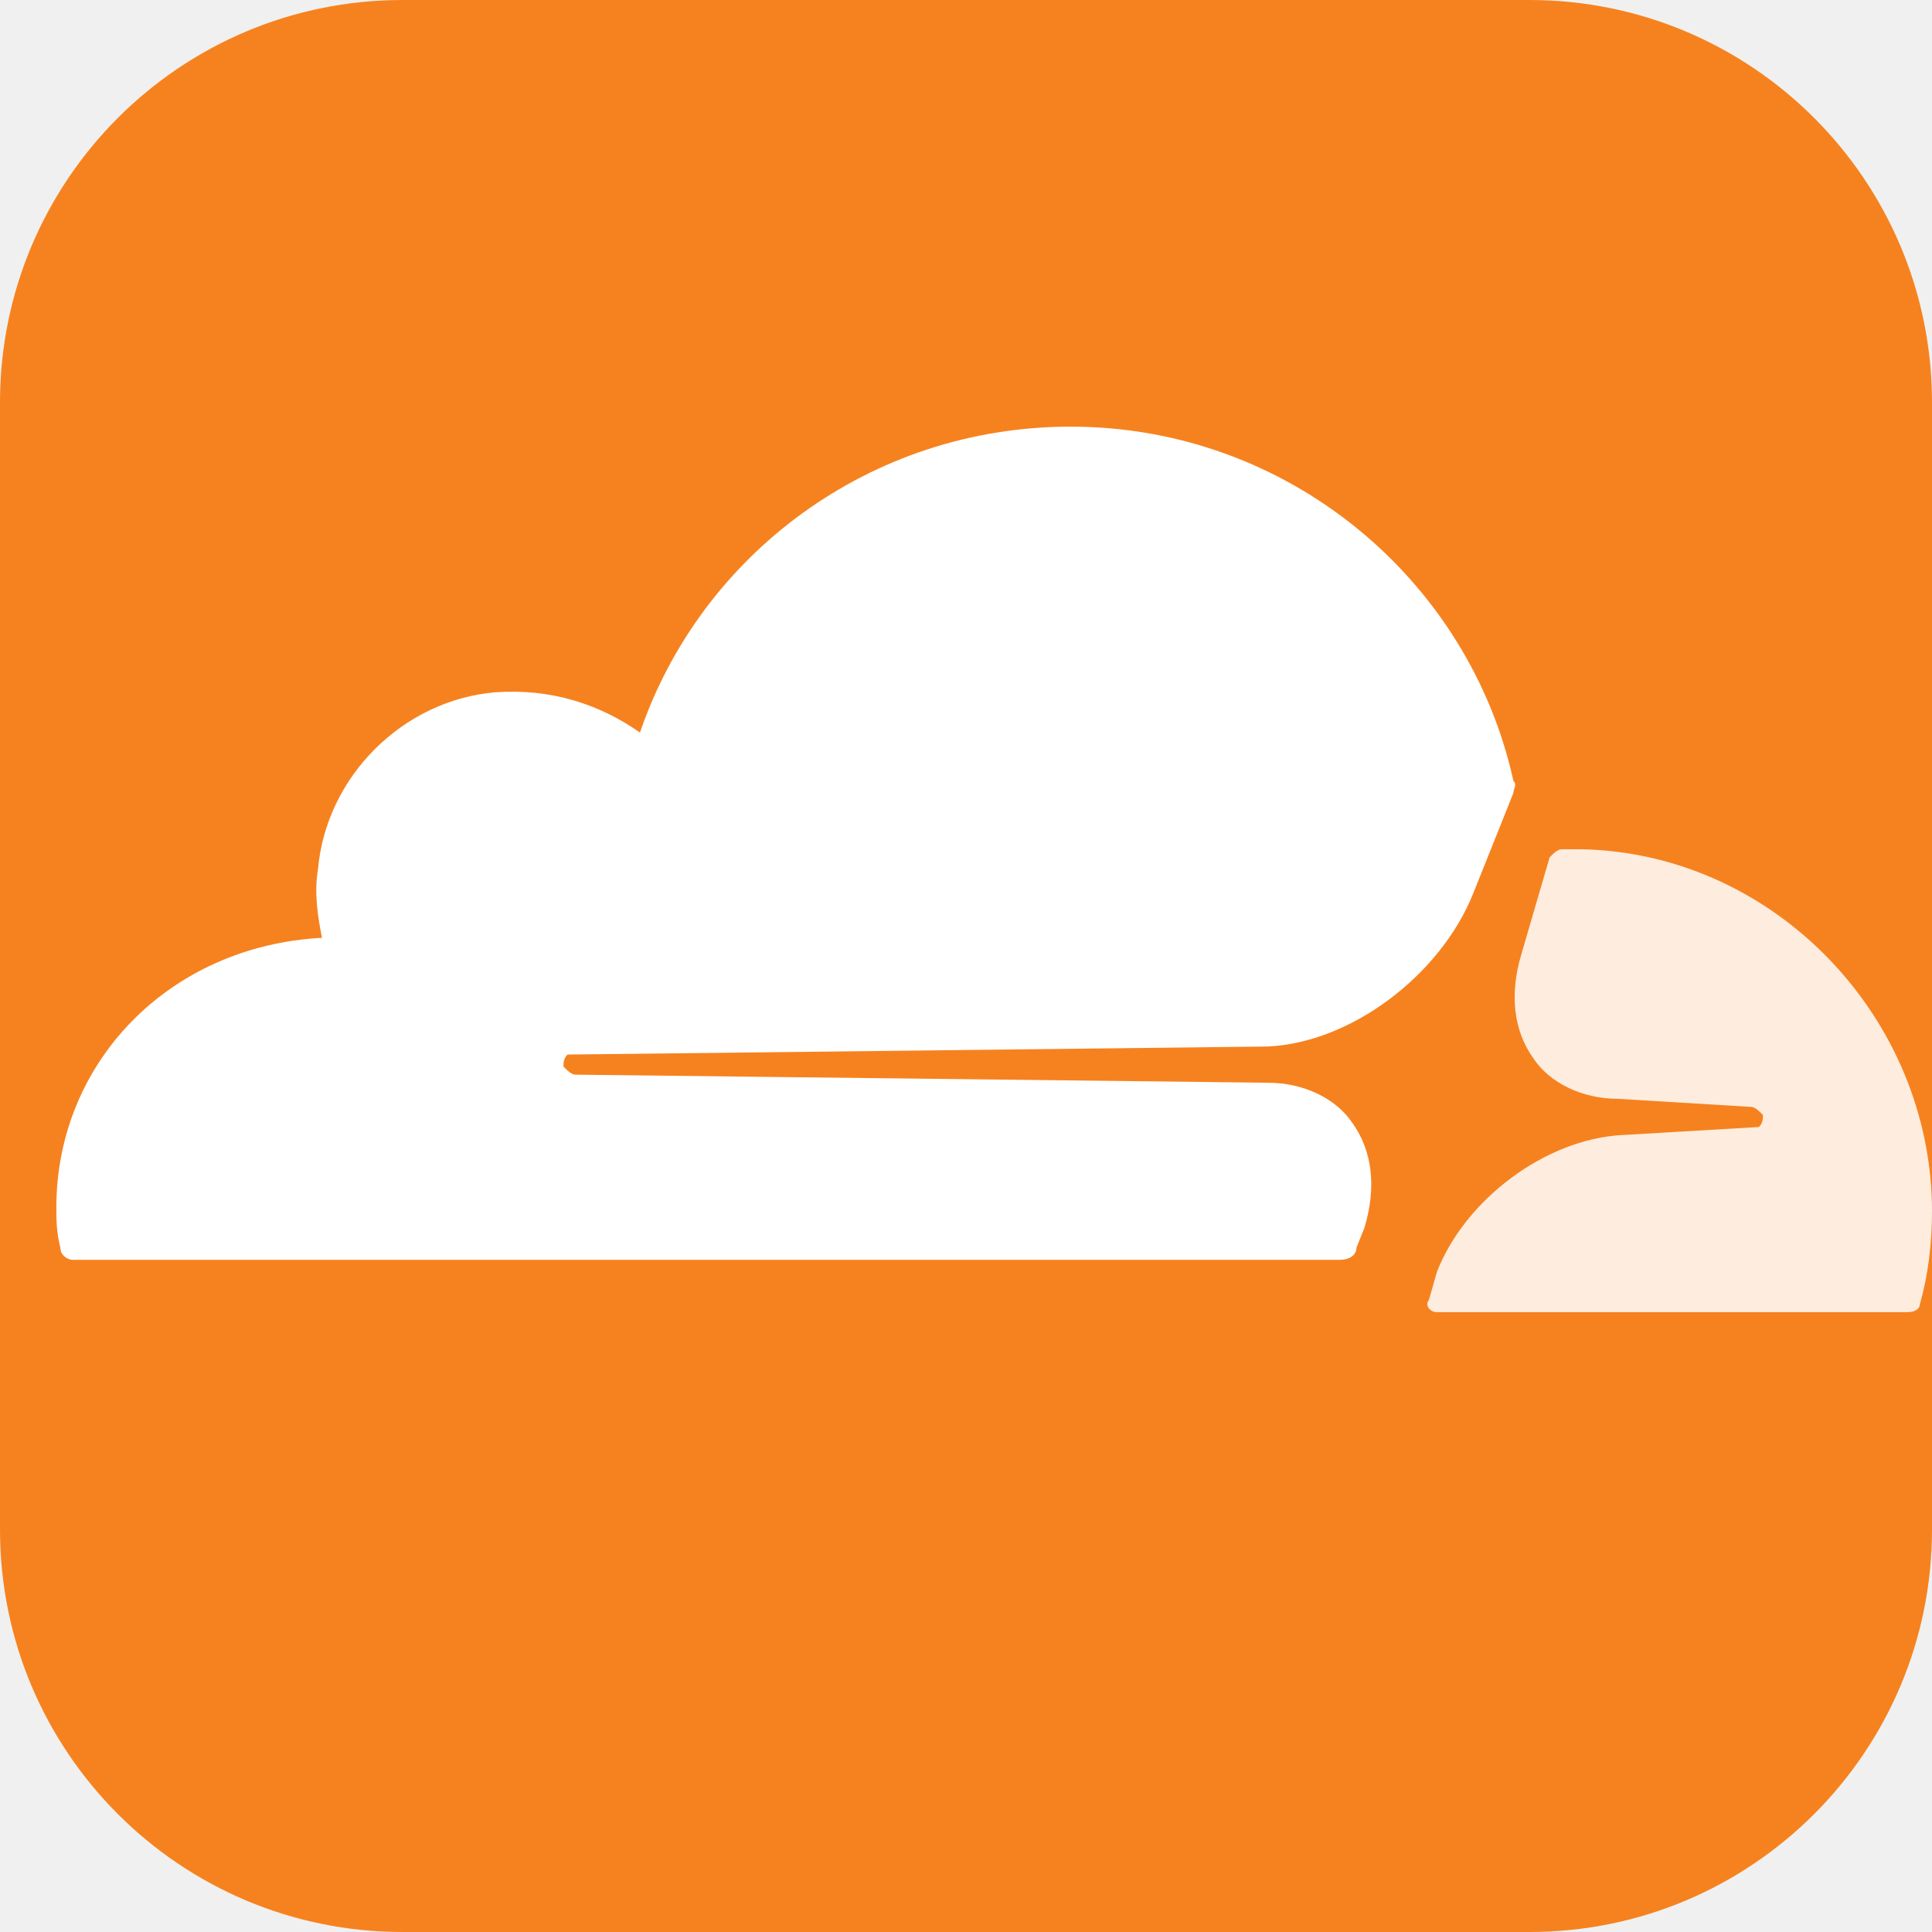
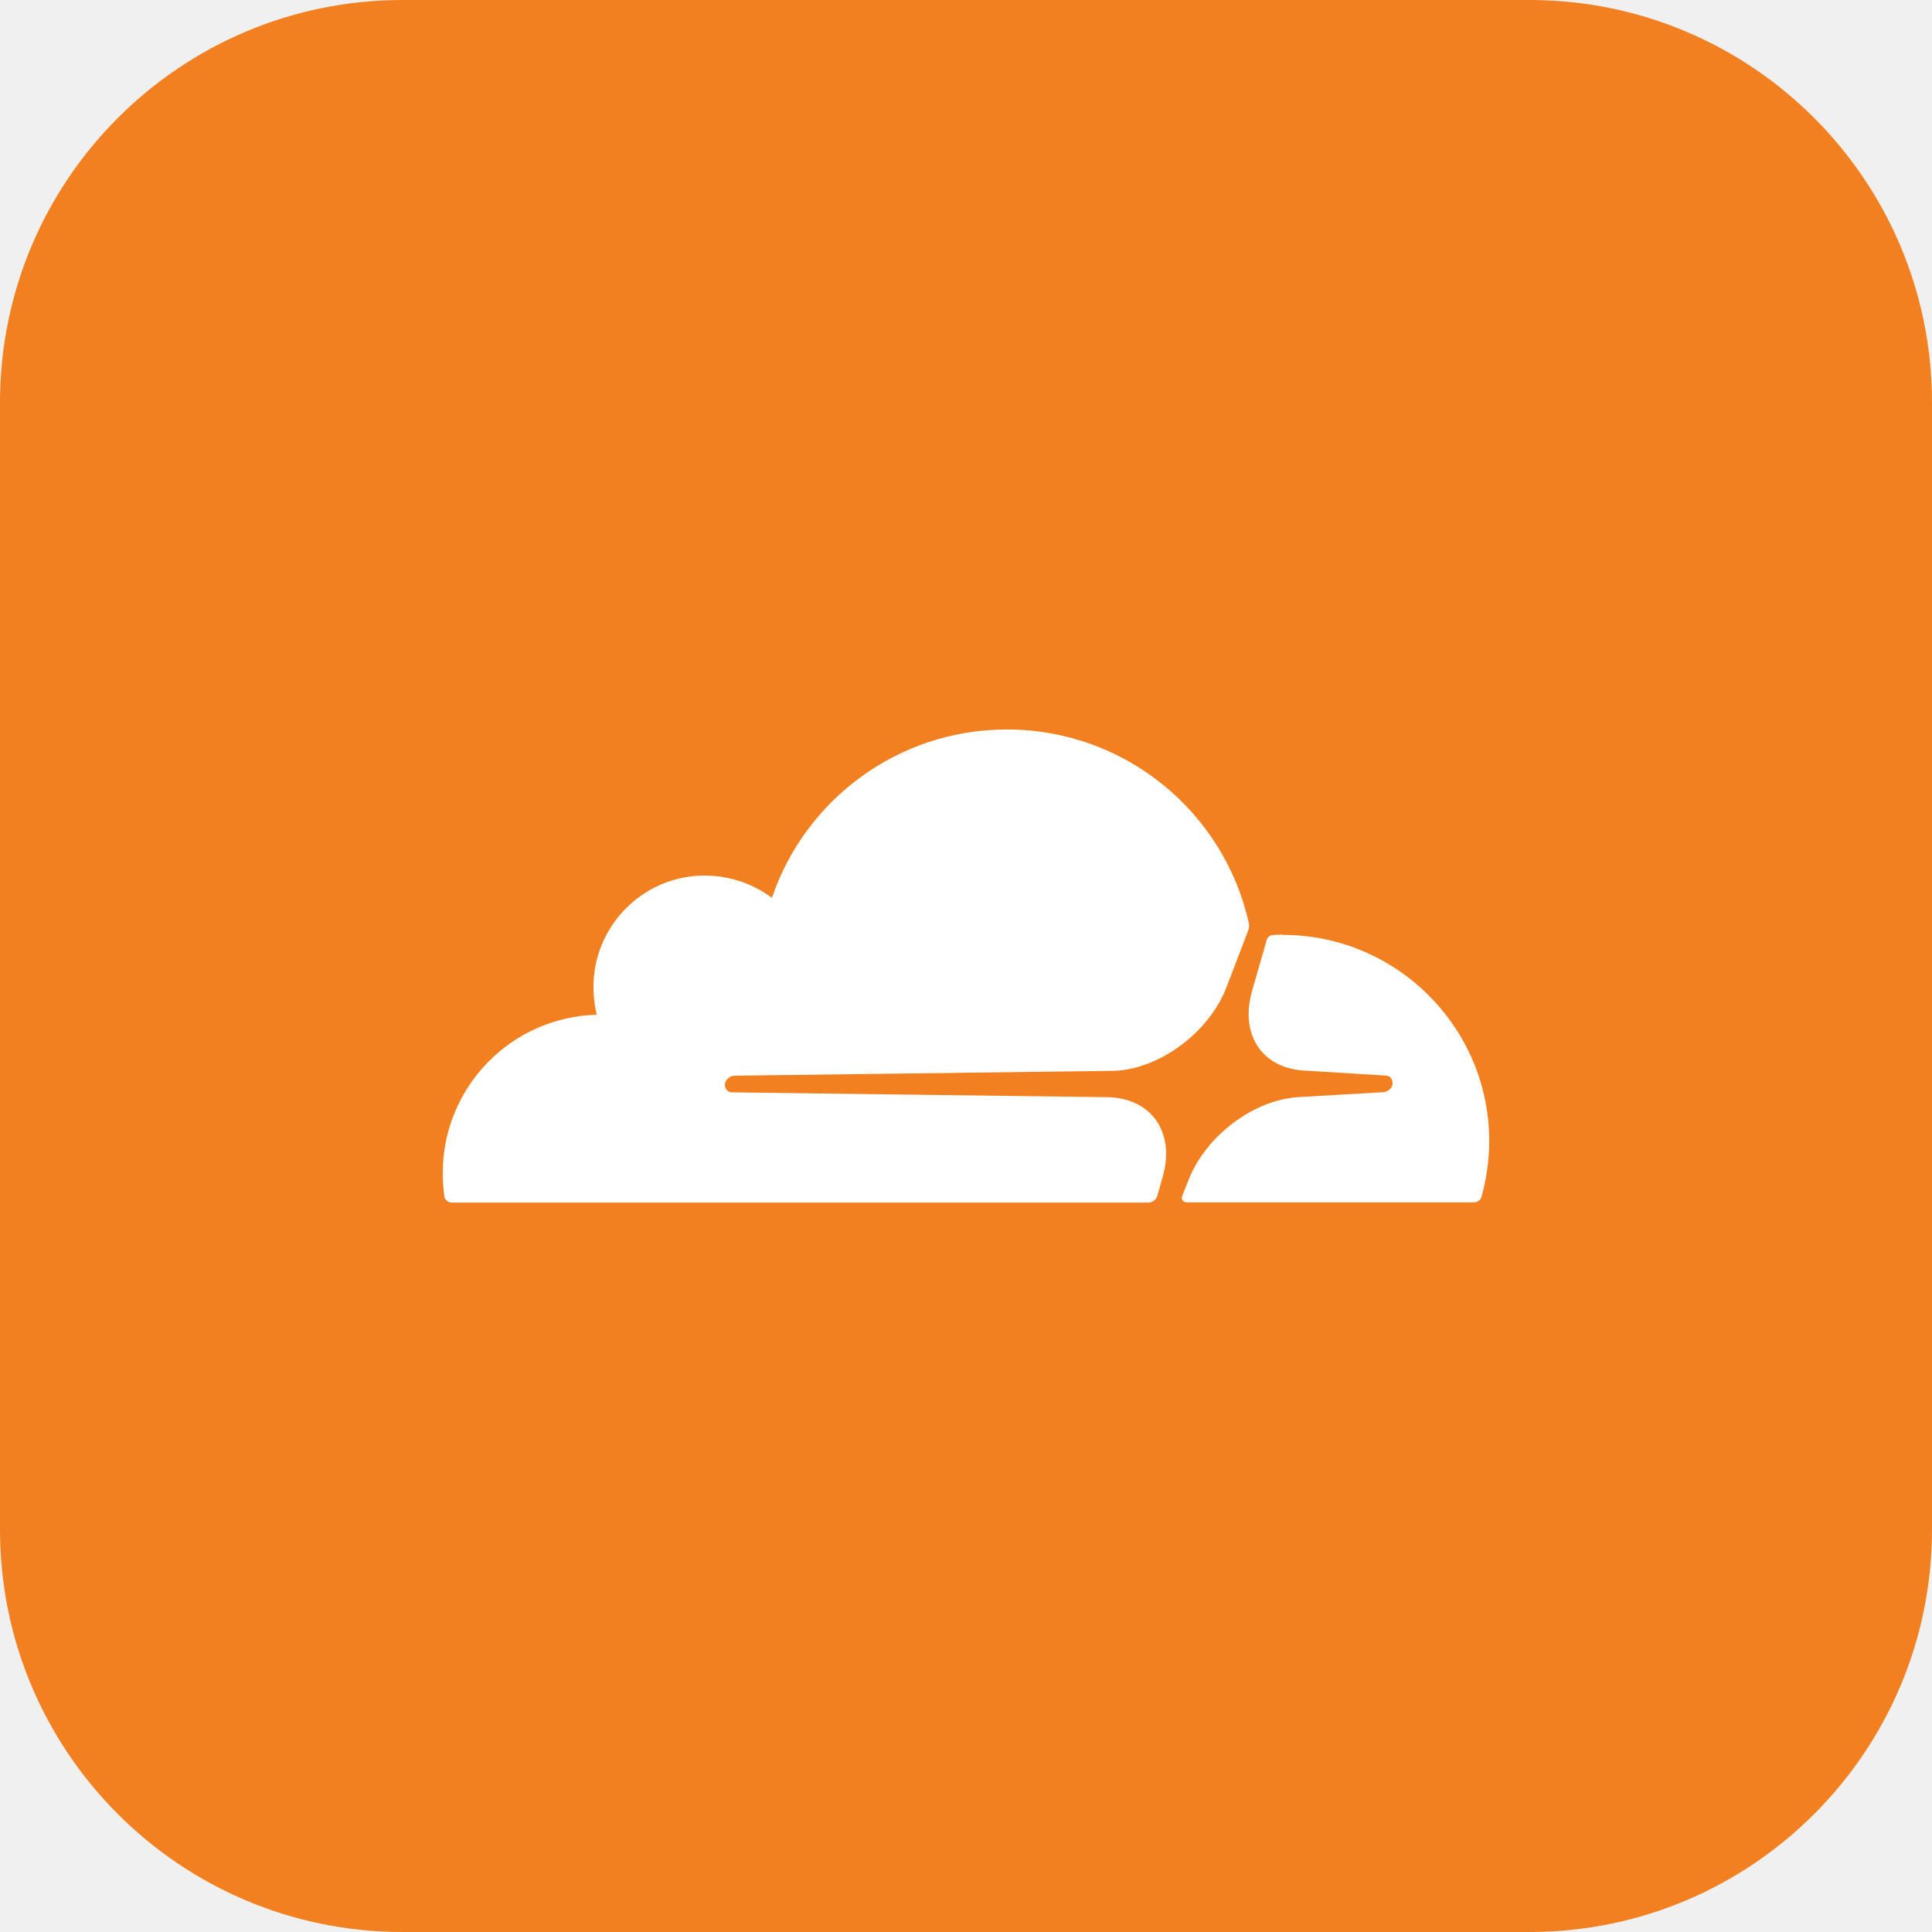
<svg xmlns="http://www.w3.org/2000/svg" viewBox="0 0 48 48" role="img" aria-label="Cloudflare">
-   <rect width="48" height="48" rx="10" fill="#F6821F" />
-   <path fill="#fff" d="M33.9 30.5c.3-1 .2-1.9-.3-2.6-.4-.6-1.2-1-2.1-1l-17.2-.2c-.1 0-.2-.1-.3-.2 0-.1 0-.2.1-.3l17.4-.2c2.1-.1 4.3-1.8 5.1-3.8l1-2.5c0-.1.1-.2 0-.3-1.1-5-5.6-8.8-11-8.8-5 0-9.2 3.2-10.7 7.6-1-.7-2.2-1.1-3.6-1-2.3.2-4.2 2.1-4.4 4.4-.1.6 0 1.2.1 1.7C4.2 23.5 1.4 26.4 1.4 30c0 .3 0 .6.1 1 0 .2.2.3.3.3h31.5c.2 0 .4-.1.4-.3l.2-.5z" />
-   <path fill="#fff" opacity=".85" d="M39.3 21.1h-.5c-.1 0-.2.1-.3.2l-.7 2.4c-.3 1-.2 1.9.3 2.6.4.6 1.2 1 2.1 1l3.3.2c.1 0 .2.1.3.2 0 .1 0 .2-.1.3l-3.4.2c-1.9.1-3.9 1.6-4.6 3.4l-.2.7c-.1.1 0 .3.2.3h11.7c.2 0 .3-.1.3-.2.2-.7.3-1.5.3-2.3 0-4.8-3.9-8.9-8.7-9z" />
+   <rect width="48" height="48" rx="10" fill="#F38020" />
+   <g transform="translate(11 11) scale(1.0833)" fill="#fff">
+     <path d="M16.509 16.845c.147-.507.091-.971-.155-1.315-.225-.316-.605-.499-1.062-.52l-8.659-.112a.156.156 0 0 1-.133-.071c-.028-.042-.035-.099-.021-.155.028-.084.112-.148.204-.156l8.736-.112c1.035-.049 2.16-.887 2.554-1.914l.499-1.301c.021-.056.029-.113.015-.168-.562-2.546-2.835-4.445-5.55-4.445-2.504 0-4.628 1.618-5.388 3.861-.493-.366-1.119-.562-1.794-.499-1.203.119-2.167 1.083-2.286 2.286-.028.31-.007.613.064.894C1.568 13.171 0 14.775 0 16.752c0 .175.014.351.035.527.014.083.084.147.169.147h15.981c.091 0 .176-.065.203-.155l.12-.427zm2.757-5.563c-.077 0-.161 0-.238.011-.057 0-.105.042-.127.098l-.338 1.174c-.147.507-.092.971.154 1.316.226.316.606.498 1.062.519l1.844.113c.056 0 .105.026.133.07.028.043.035.107.021.156-.028.084-.113.148-.204.155l-1.921.112c-1.041.049-2.158.887-2.553 1.914l-.141.358c-.028.071.021.142.099.142h6.598c.077 0 .147-.049.169-.126.112-.408.176-.837.176-1.28 0-2.603-2.125-4.727-4.734-4.727" />
+   </g>
</svg>
